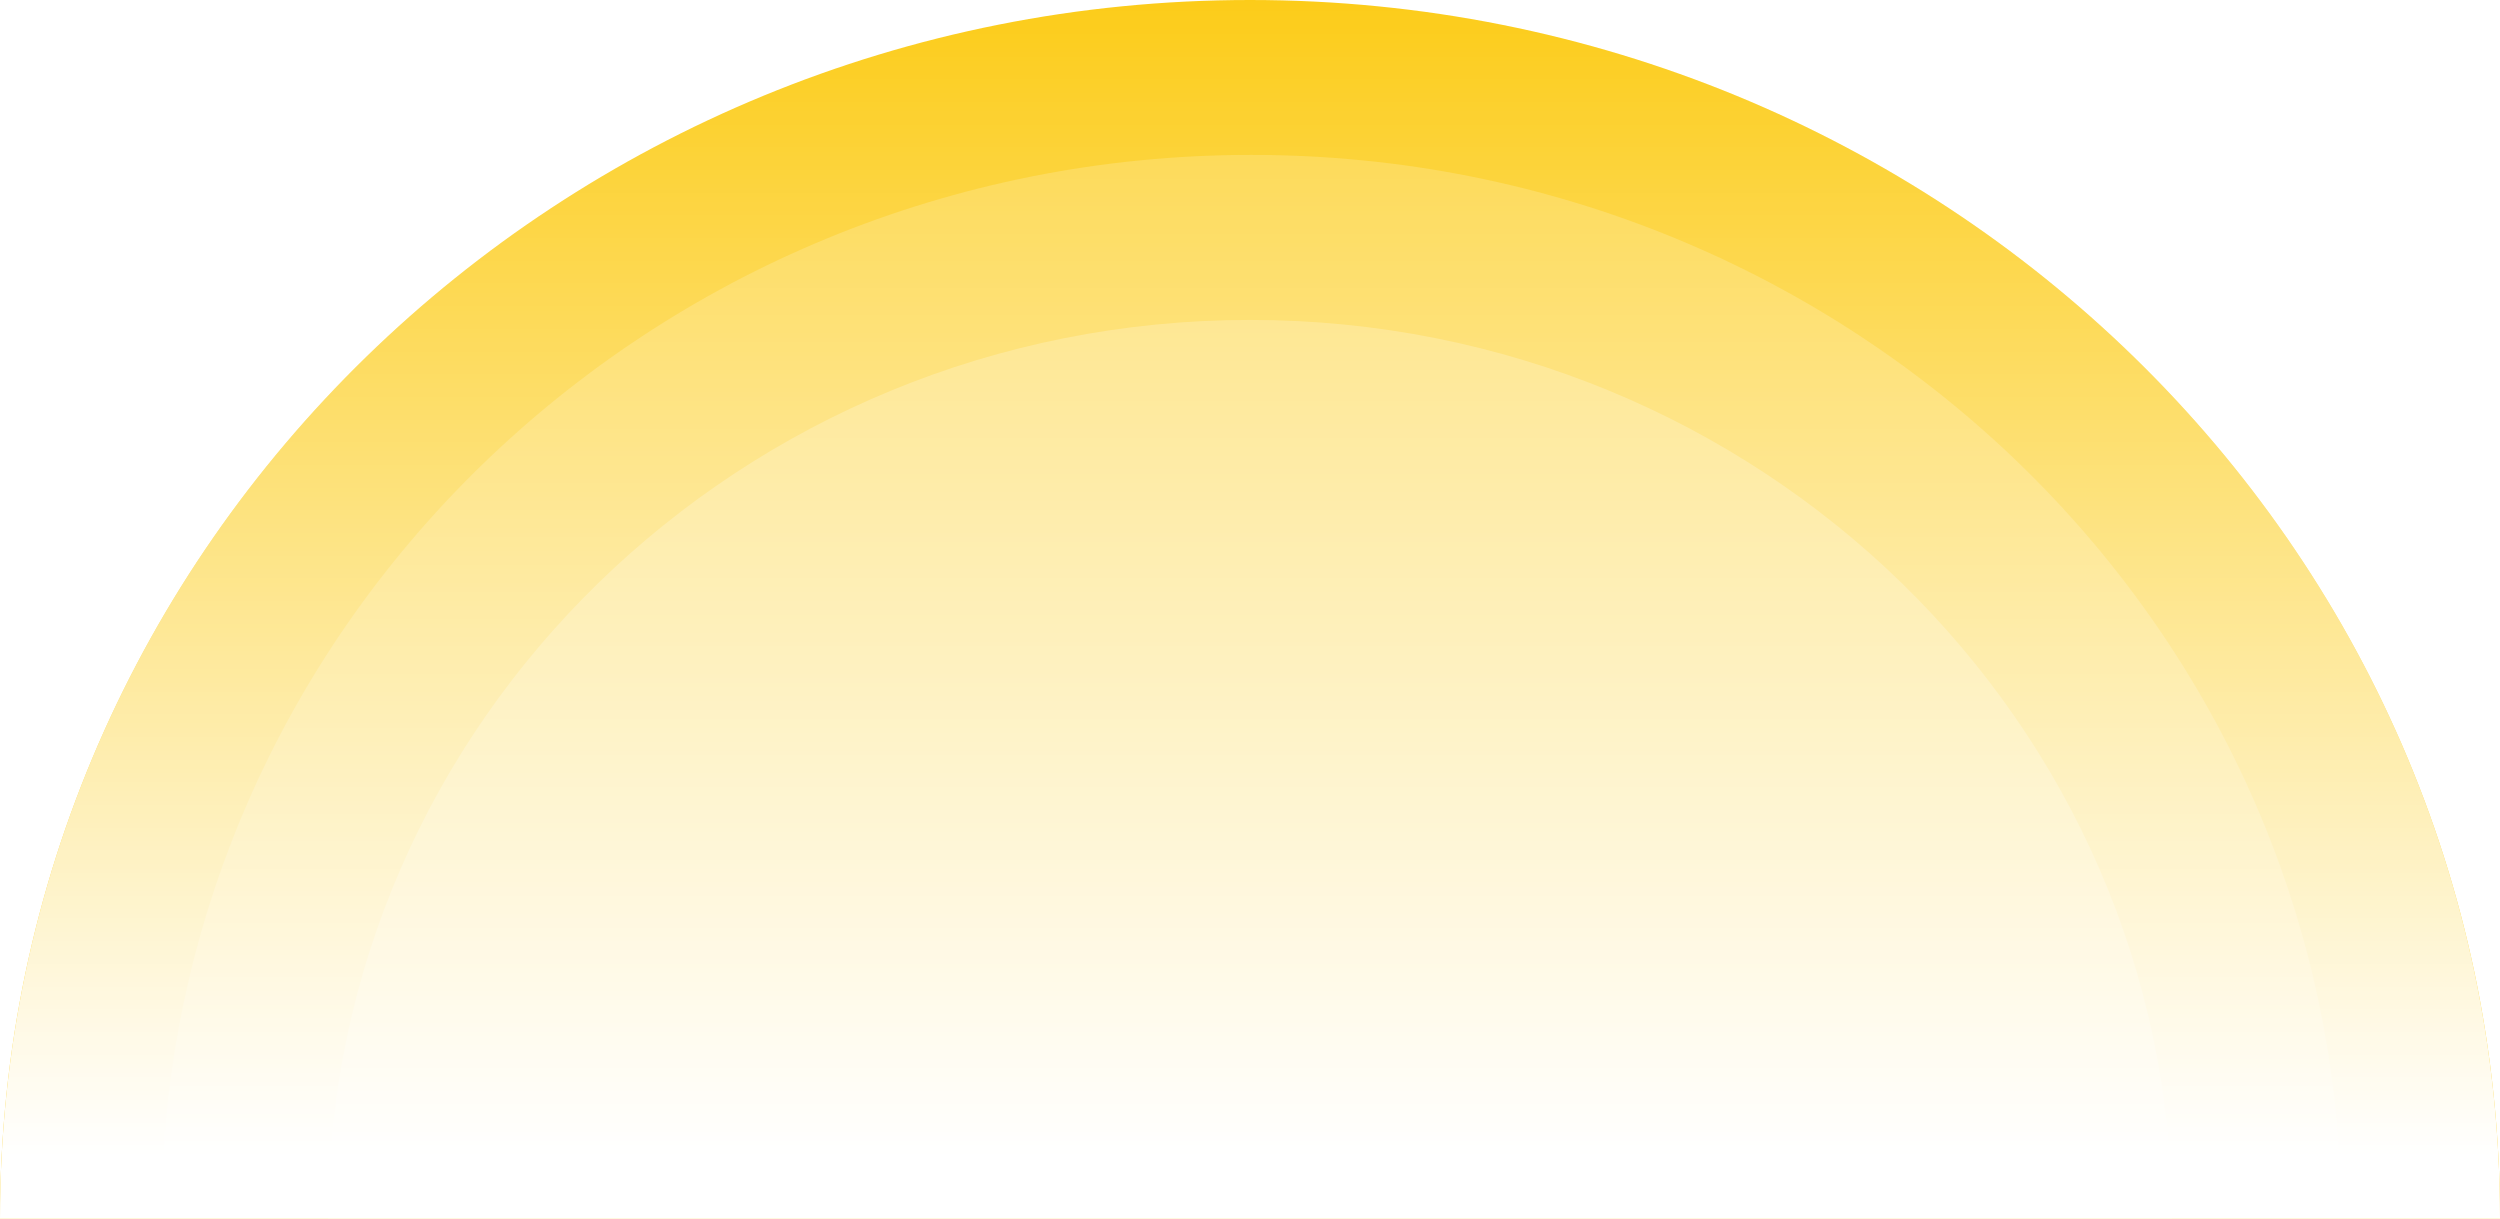
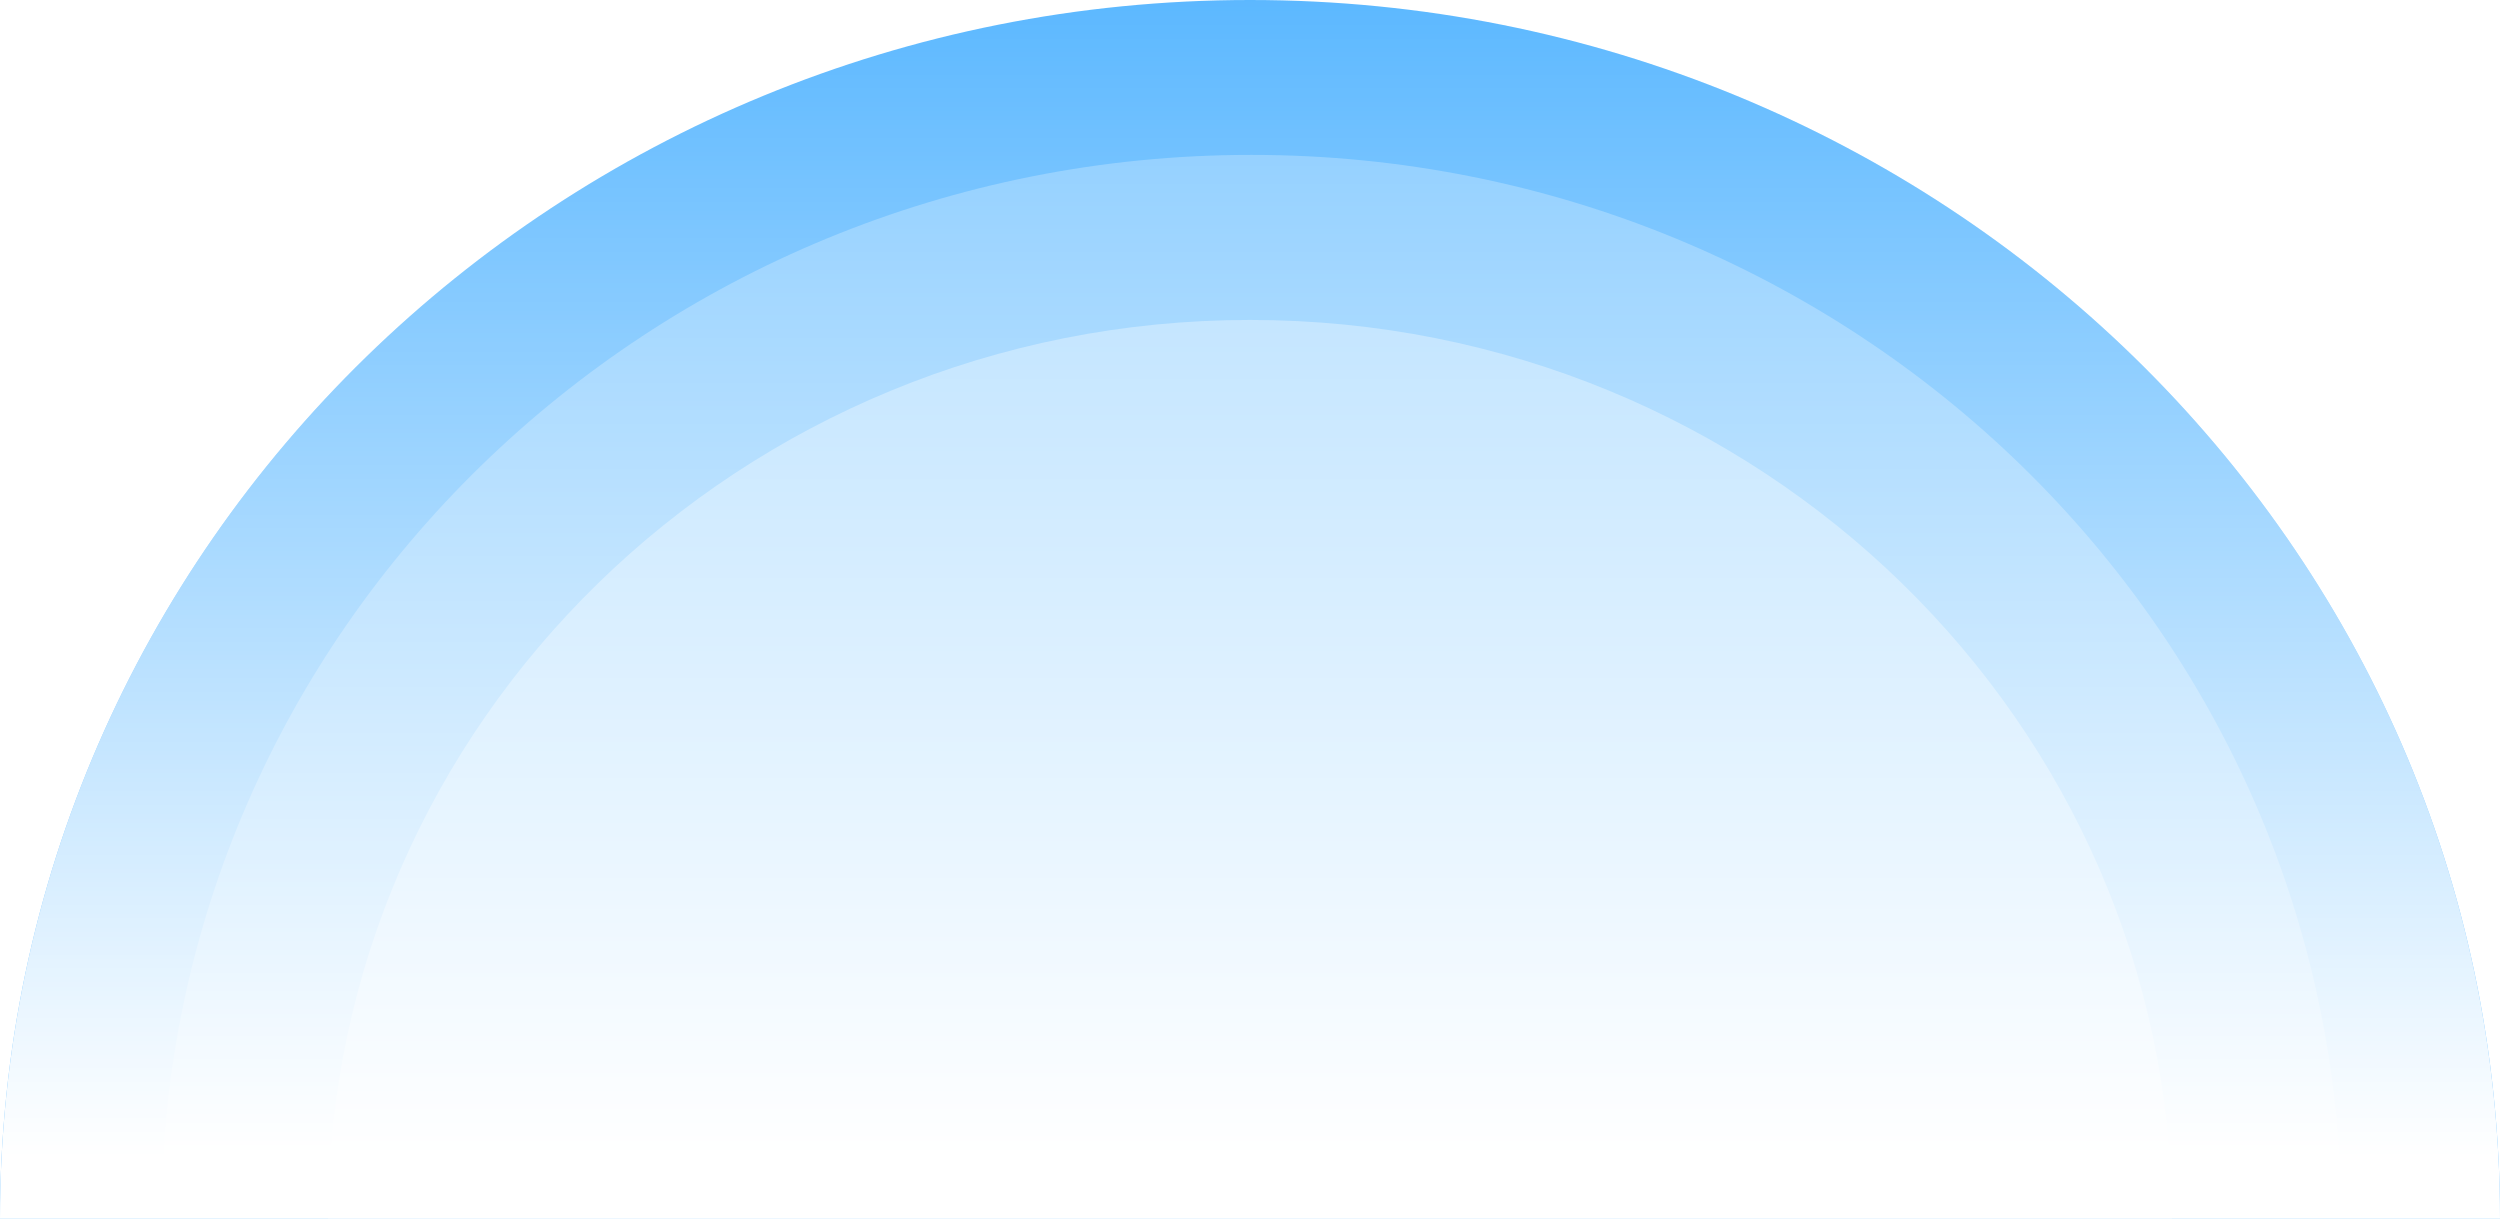
<svg xmlns="http://www.w3.org/2000/svg" width="1202" height="586" viewBox="0 0 1202 586" fill="none">
-   <path fill-rule="evenodd" clip-rule="evenodd" d="M601 0C269.077 0 0 262.361 0 586H1202C1202 262.361 932.923 0 601 0Z" fill="#FCCC19" />
-   <path fill-rule="evenodd" clip-rule="evenodd" d="M601.626 74.471C312.231 74.471 77.629 303.217 77.629 585.39H1125.62C1125.62 303.217 891.022 74.471 601.626 74.471Z" fill="#FDD541" />
-   <path fill-rule="evenodd" clip-rule="evenodd" d="M601 153.825C356.207 153.825 157.763 347.316 157.763 586H1044.24C1044.24 347.316 845.793 153.825 601 153.825Z" fill="#FDDE6A" />
-   <path fill-rule="evenodd" clip-rule="evenodd" d="M601 0C269.077 0 0 262.361 0 586H1202C1202 262.361 932.923 0 601 0Z" fill="url(#paint0_linear_21_65)" />
+   <path fill-rule="evenodd" clip-rule="evenodd" d="M601 0C269.077 0 0 262.361 0 586H1202C1202 262.361 932.923 0 601 0Z" fill="#5CB8FF" />
+   <path fill-rule="evenodd" clip-rule="evenodd" d="M601.626 74.471C312.231 74.471 77.629 303.217 77.629 585.39H1125.62C1125.62 303.217 891.022 74.471 601.626 74.471Z" fill="#85CAFF" />
+   <path fill-rule="evenodd" clip-rule="evenodd" d="M601 153.825C356.207 153.825 157.762 347.316 157.762 586H1044.24C1044.24 347.316 845.793 153.825 601 153.825Z" fill="#AEDCFF" />
+   <path fill-rule="evenodd" clip-rule="evenodd" d="M601 0C269.077 0 0 262.361 0 586H1202C1202 262.361 932.923 0 601 0Z" fill="url(#paint0_linear_1558_2136)" />
  <defs>
-     <linearGradient id="paint0_linear_21_65" x1="601" y1="0" x2="601" y2="556.09" gradientUnits="userSpaceOnUse">
+     <linearGradient id="paint0_linear_1558_2136" x1="601" y1="0" x2="601" y2="556.09" gradientUnits="userSpaceOnUse">
      <stop stop-color="white" stop-opacity="0" />
      <stop offset="1" stop-color="white" />
    </linearGradient>
  </defs>
</svg>
